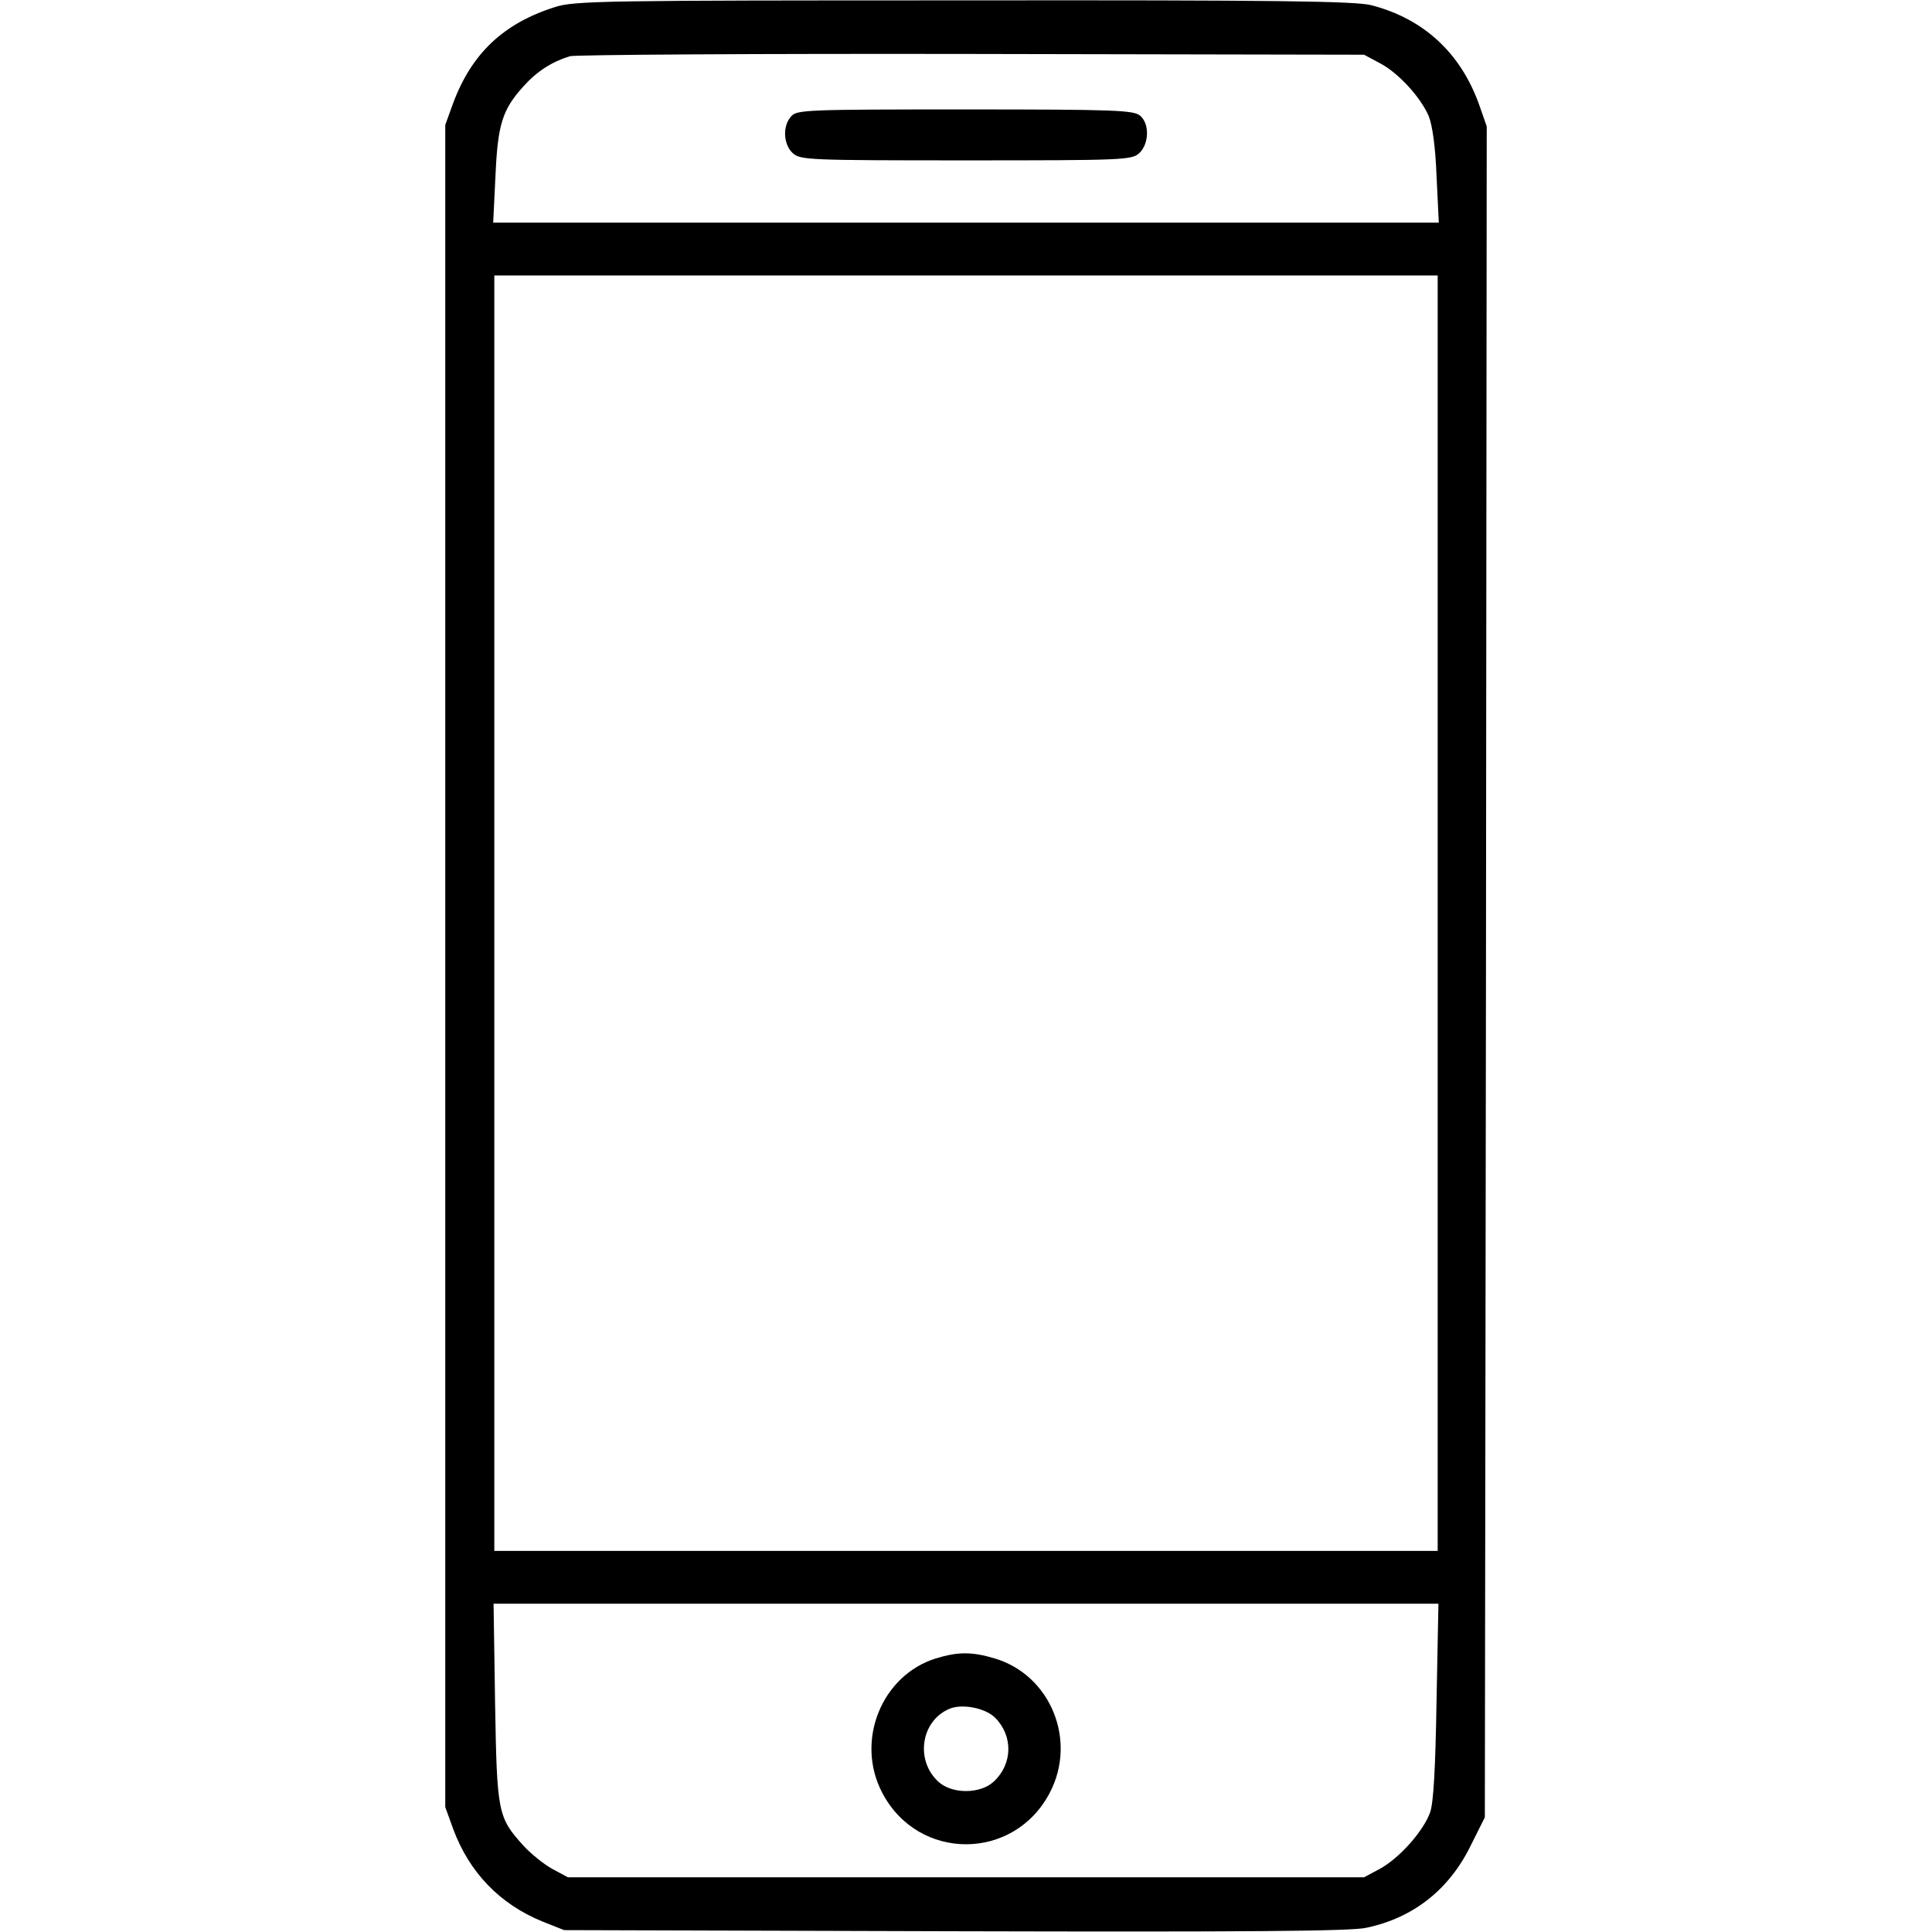
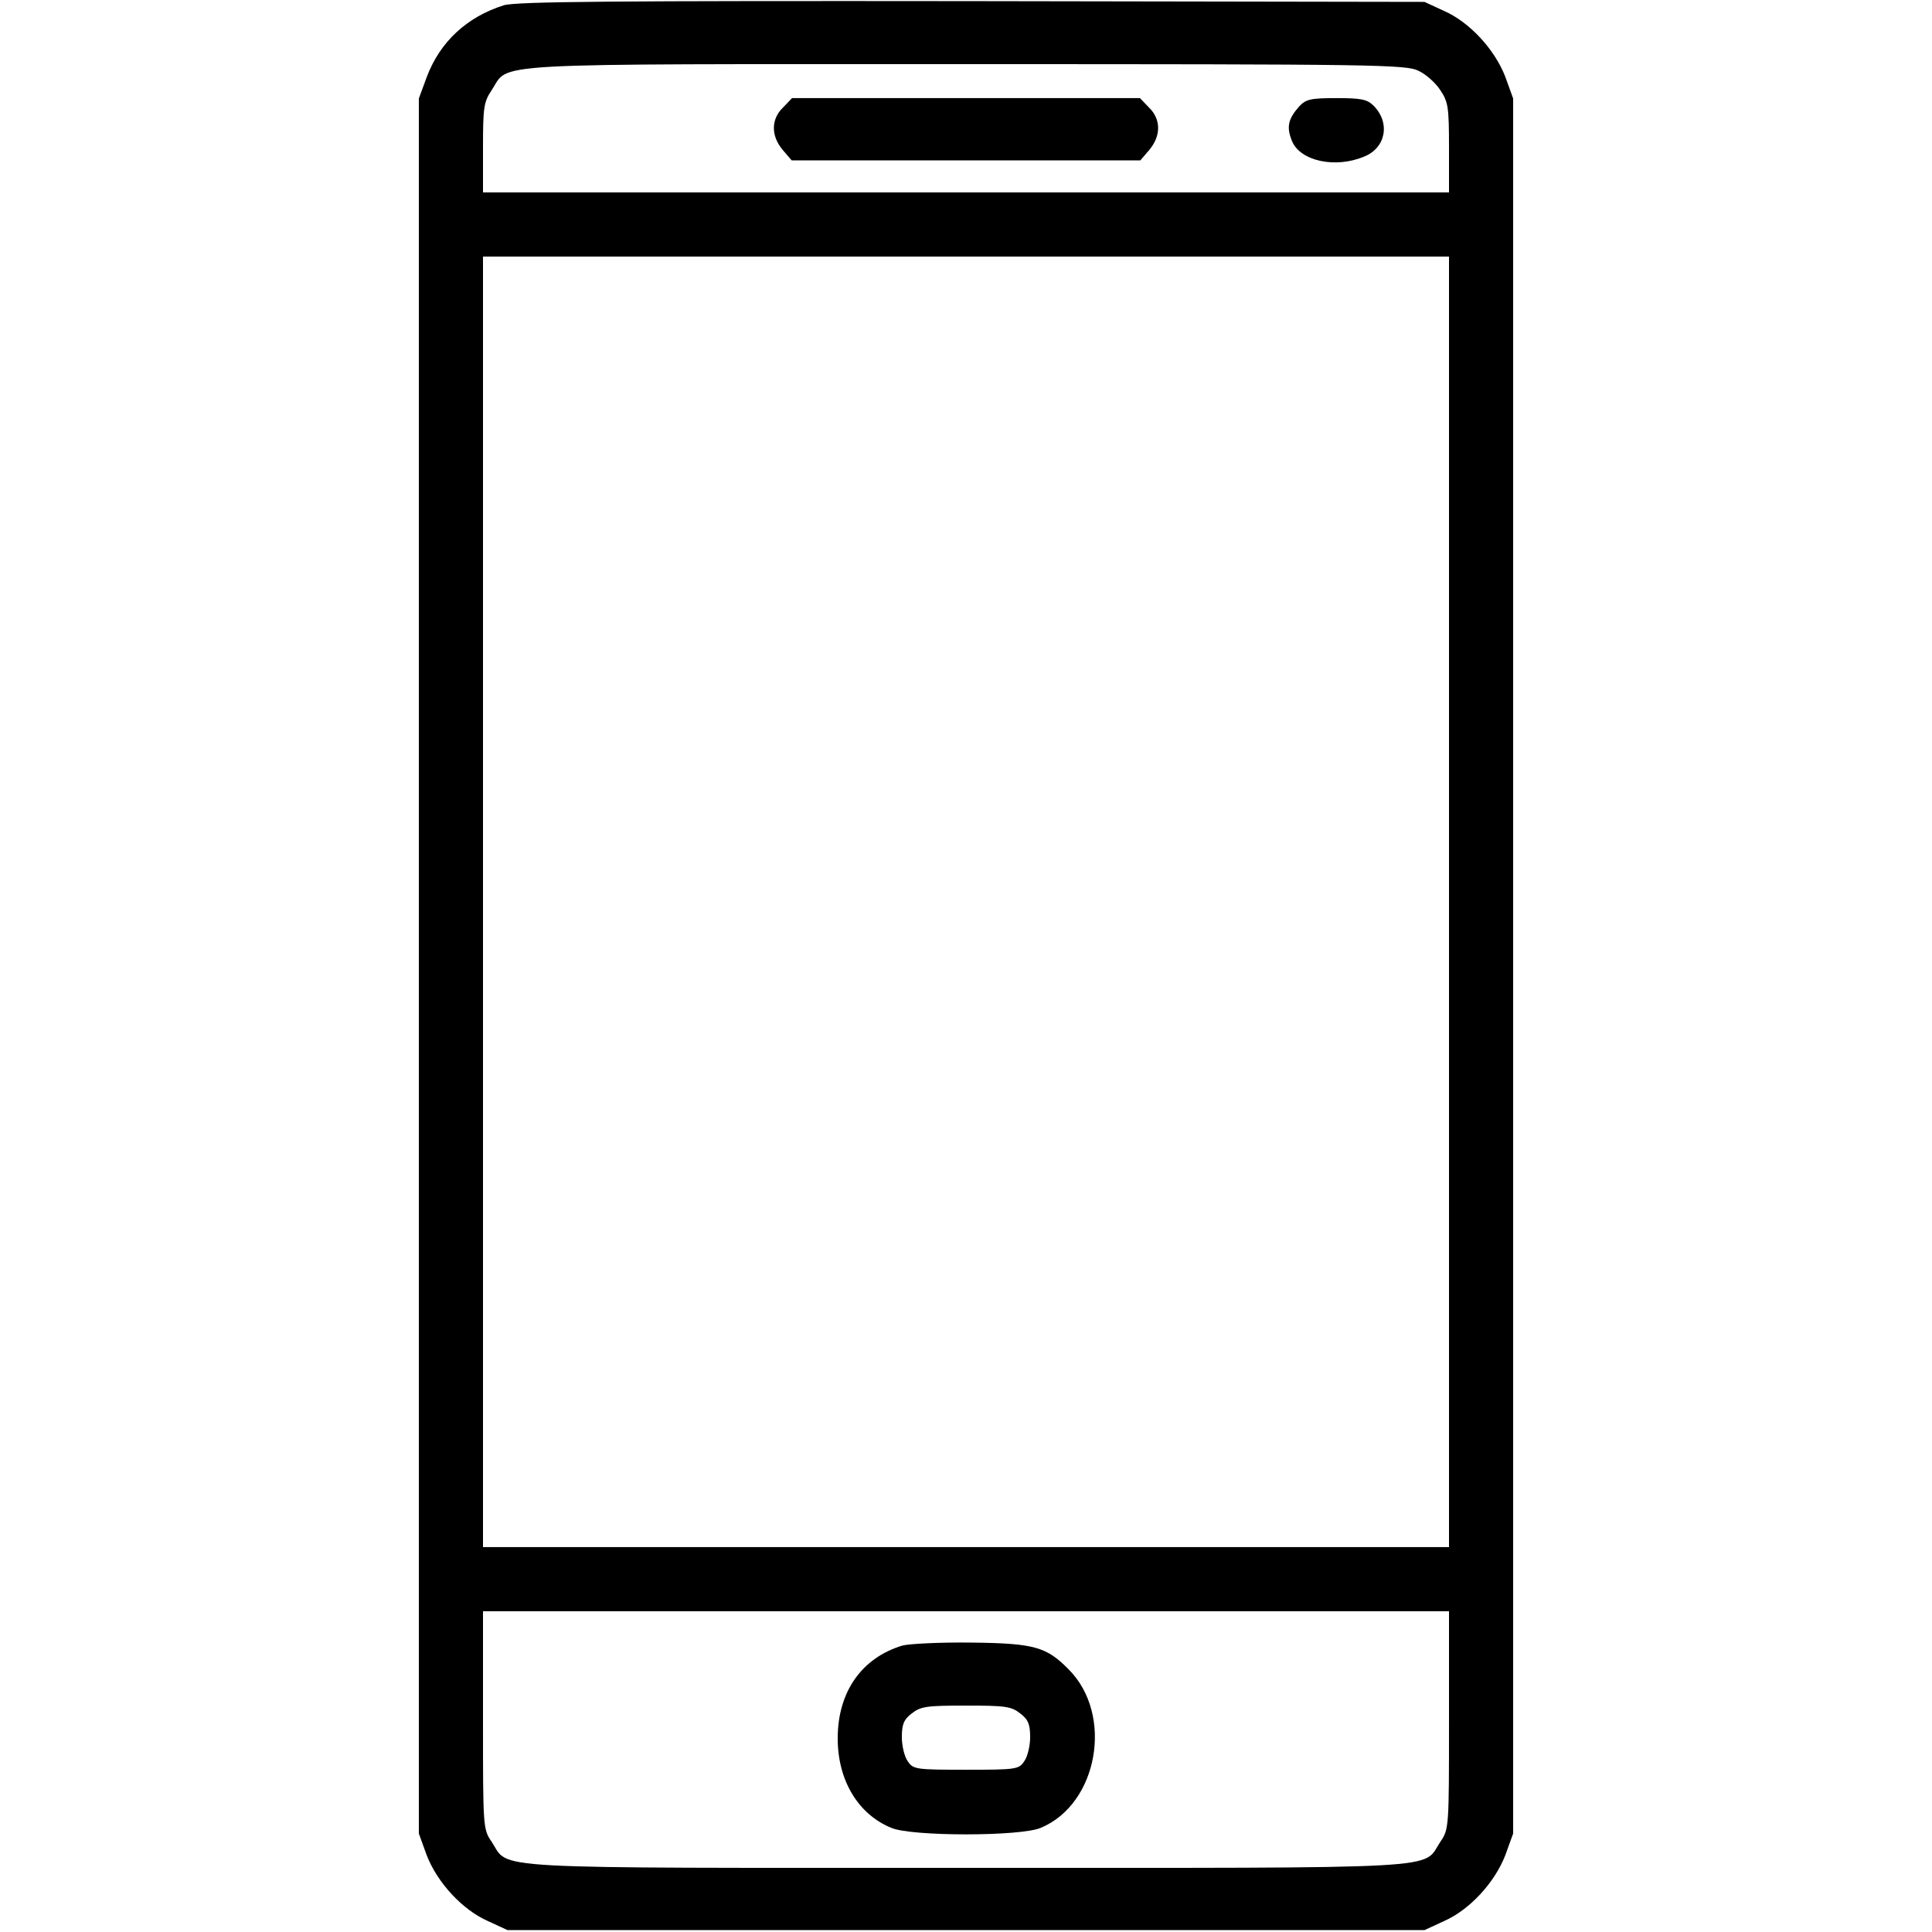
<svg xmlns="http://www.w3.org/2000/svg" version="1.0" width="512pt" height="512pt" viewBox="0 0 512 512" preserveAspectRatio="xMidYMid meet">
  <g transform="translate(0,512) scale(0.1,-0.1)" fill="#000000" stroke="none">
-     <path d="M1470 5101 c-136 -43 -220 -123 -269 -254 l-21 -58 0 -2229 0 -2229 21 -58 c43 -116 124 -199 236 -245 l58 -23 1035 -3 c767 -2 1049 0 1090 9 125 26 220 101 277 217 l38 76 3 2240 2 2241 -21 60 c-49 135 -146 225 -284 261 -40 11 -253 14 -1080 13 -957 0 -1034 -1 -1085 -18z m2186 -148 c50 -26 108 -90 130 -140 10 -25 18 -81 21 -160 l6 -123 -1253 0 -1253 0 6 123 c6 137 18 176 74 238 36 40 75 65 123 80 14 4 493 7 1065 6 l1040 -2 41 -22z m154 -2253 l0 -1690 -1250 0 -1250 0 0 1690 0 1690 1250 0 1250 0 0 -1690z m-3 -2087 c-3 -181 -8 -270 -17 -296 -18 -50 -82 -122 -134 -150 l-41 -22 -1055 0 -1055 0 -41 22 c-22 12 -57 40 -77 62 -68 75 -70 87 -75 379 l-4 262 1252 0 1252 0 -5 -257z" />
-     <path d="M2097 4812 c-24 -26 -21 -75 4 -98 20 -18 42 -19 459 -19 417 0 439 1 459 19 26 24 28 77 3 99 -17 15 -64 17 -464 17 -418 0 -446 -1 -461 -18z" />
-     <path d="M2480 725 c-144 -45 -214 -219 -142 -356 95 -182 349 -182 444 0 73 139 2 312 -146 356 -60 18 -97 18 -156 0z m157 -157 c48 -48 47 -122 -3 -169 -36 -34 -112 -34 -148 0 -61 57 -45 160 29 192 33 15 96 3 122 -23z" />
+     <path d="M1335 5106 c-98 -31 -169 -97 -204 -190 l-21 -57 0 -2299 0 -2299 21 -58 c28 -72 94 -144 162 -174 l52 -24 1215 0 1215 0 52 24 c68 30 134 102 162 174 l21 58 0 2299 0 2299 -21 58 c-28 72 -94 144 -162 174 l-52 24 -1200 2 c-948 1 -1208 -1 -1240 -11z m2425 -174 c19 -9 45 -32 57 -51 21 -31 23 -46 23 -152 l0 -119 -1280 0 -1280 0 0 119 c0 106 2 121 23 152 49 74 -43 69 1257 69 1089 0 1167 -1 1200 -18z m80 -2202 l0 -1710 -1280 0 -1280 0 0 1710 0 1710 1280 0 1280 0 0 -1710z m0 -2169 c0 -283 0 -289 -23 -322 -49 -74 43 -69 -1257 -69 -1300 0 -1208 -5 -1257 69 -23 33 -23 39 -23 322 l0 289 1280 0 1280 0 0 -289z" />
+     <path d="M2075 4835 c-32 -31 -32 -75 -1 -112 l24 -28 462 0 462 0 24 28 c31 37 31 81 -1 112 l-24 25 -461 0 -461 0 -24 -25z" />
+     <path d="M3443 4838 c-30 -34 -34 -55 -19 -92 22 -53 115 -73 191 -41 58 23 70 90 25 135 -17 17 -34 20 -98 20 -69 0 -81 -3 -99 -22z" />
+     <path d="M2391 759 c-108 -33 -171 -123 -171 -246 0 -111 54 -201 142 -237 53 -23 343 -23 396 0 152 63 194 300 74 420 -59 60 -91 69 -257 71 -82 1 -165 -3 -184 -8z m313 -180 c21 -16 26 -29 26 -63 0 -23 -7 -52 -16 -64 -14 -21 -22 -22 -154 -22 -132 0 -140 1 -154 22 -9 12 -16 41 -16 64 0 34 5 47 26 63 24 19 40 21 144 21 104 0 120 -2 144 -21z" />
  </g>
</svg>
